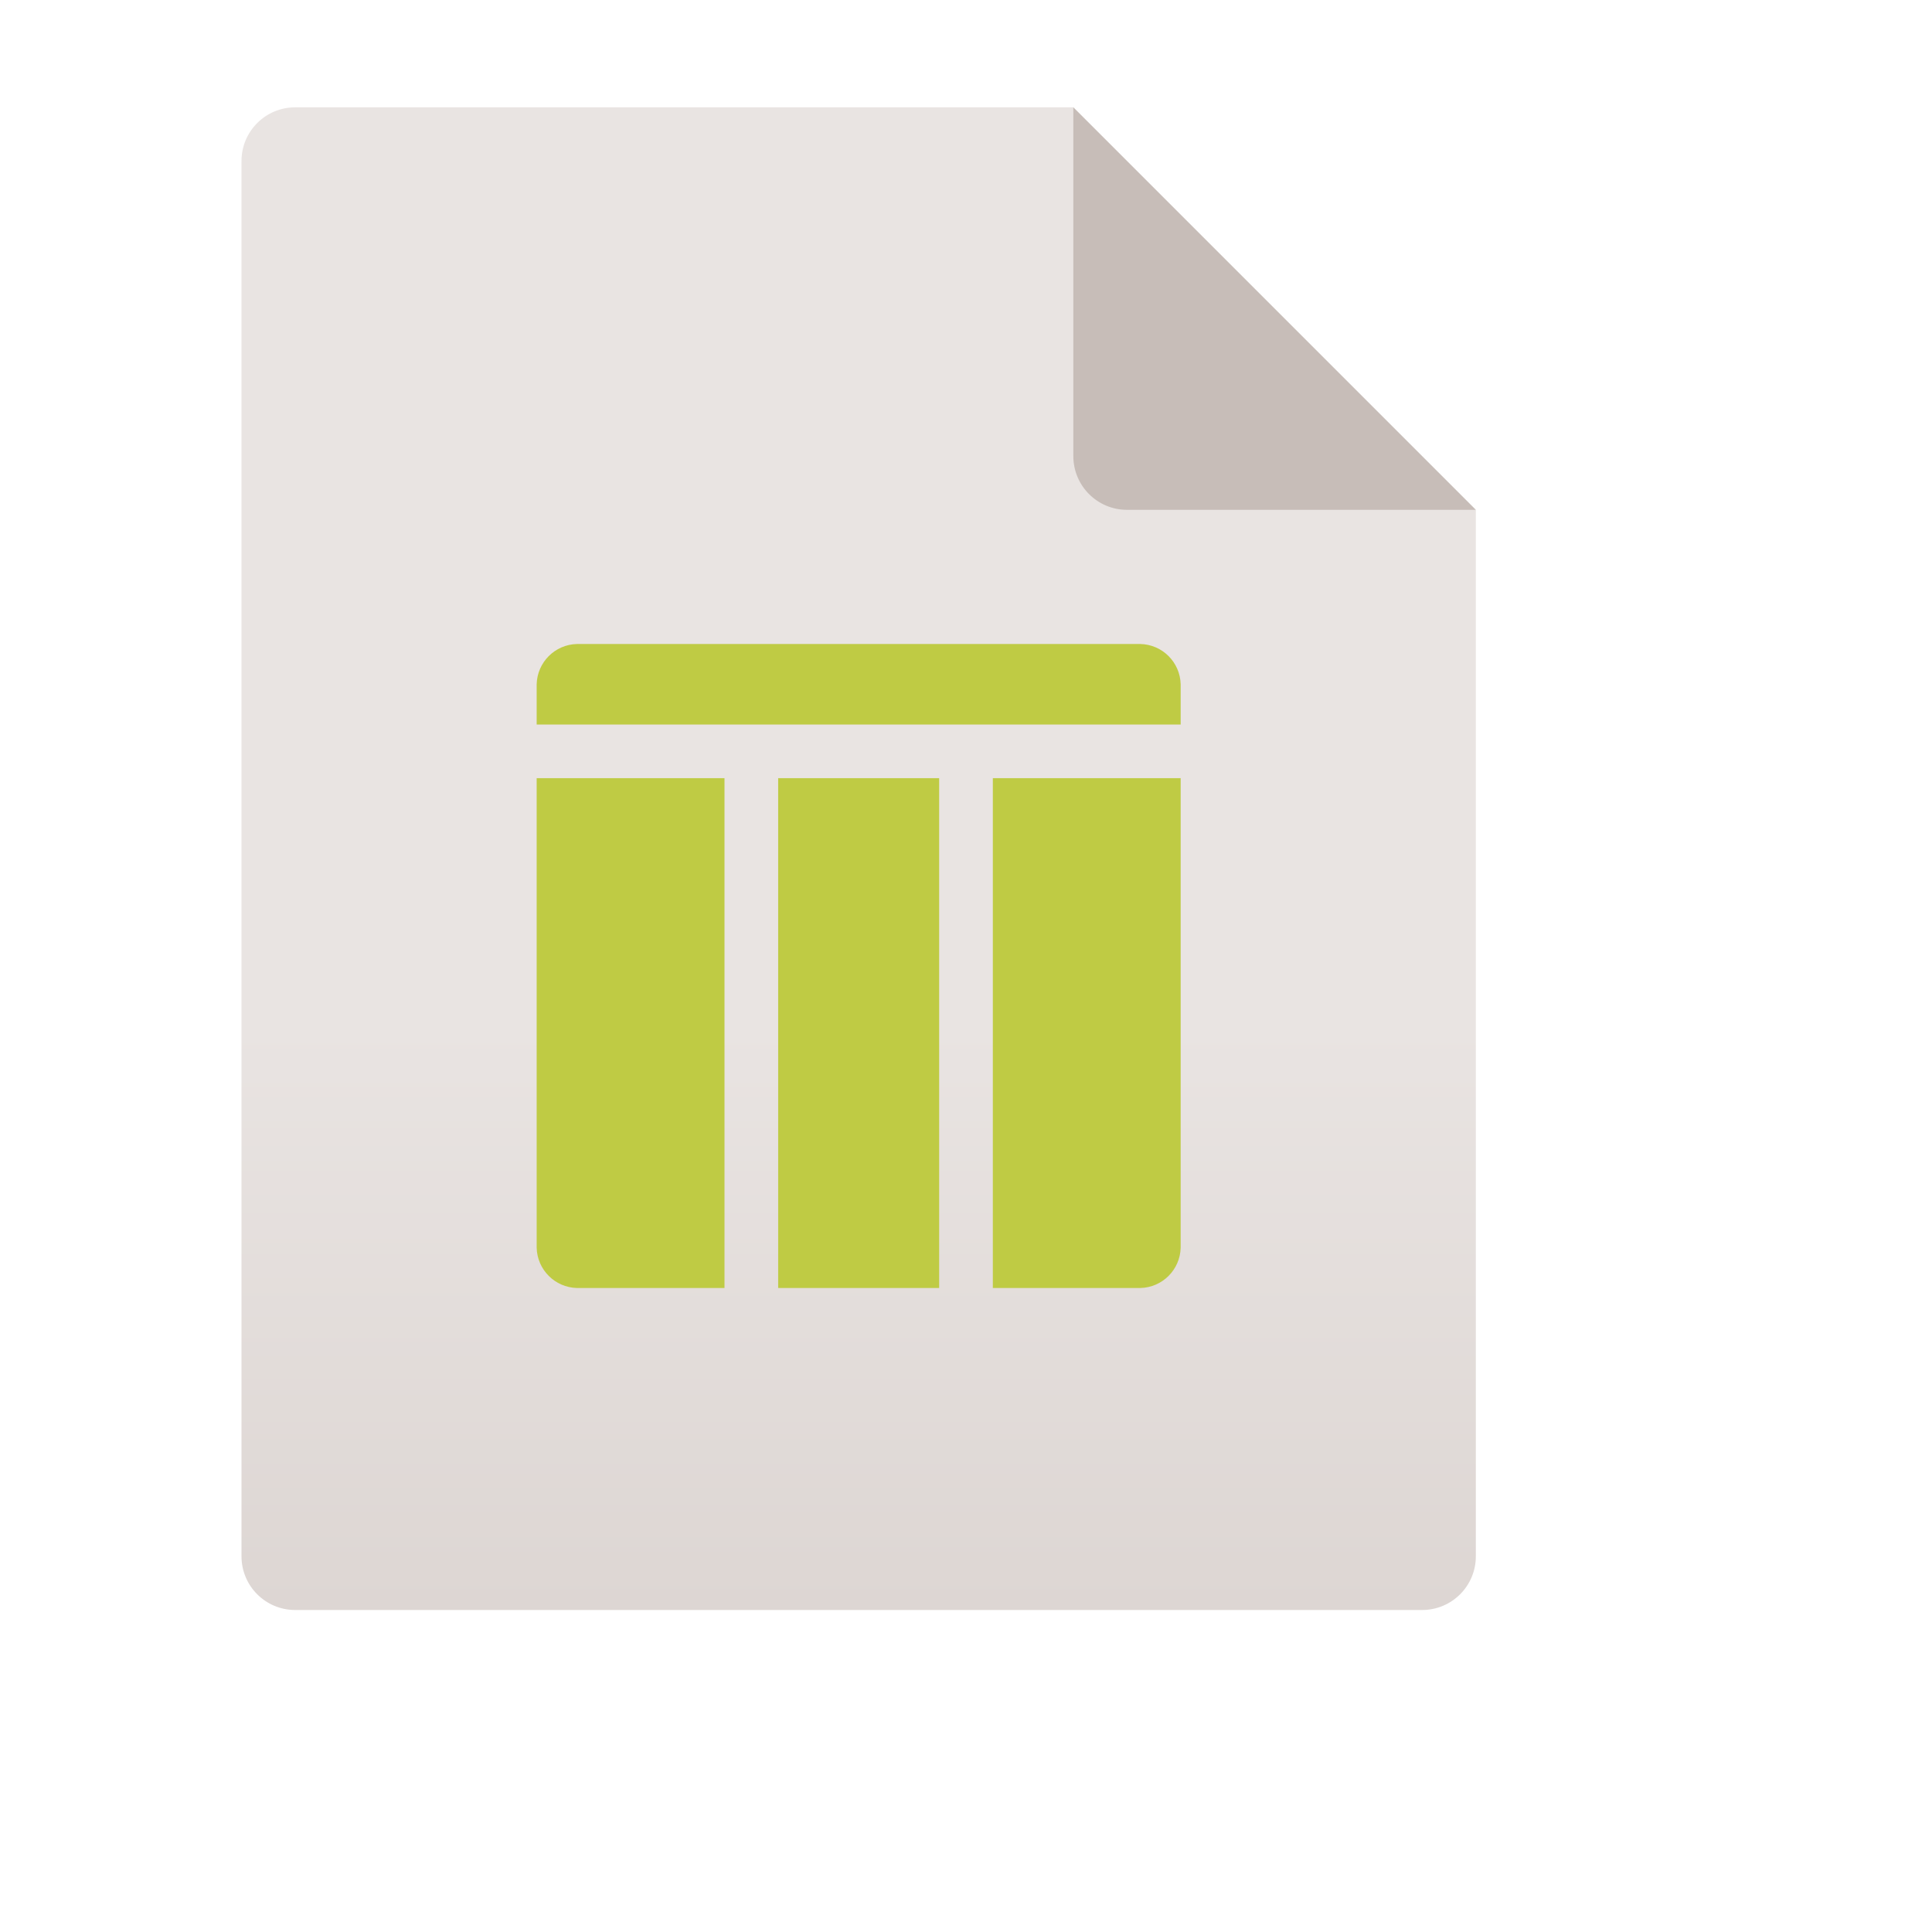
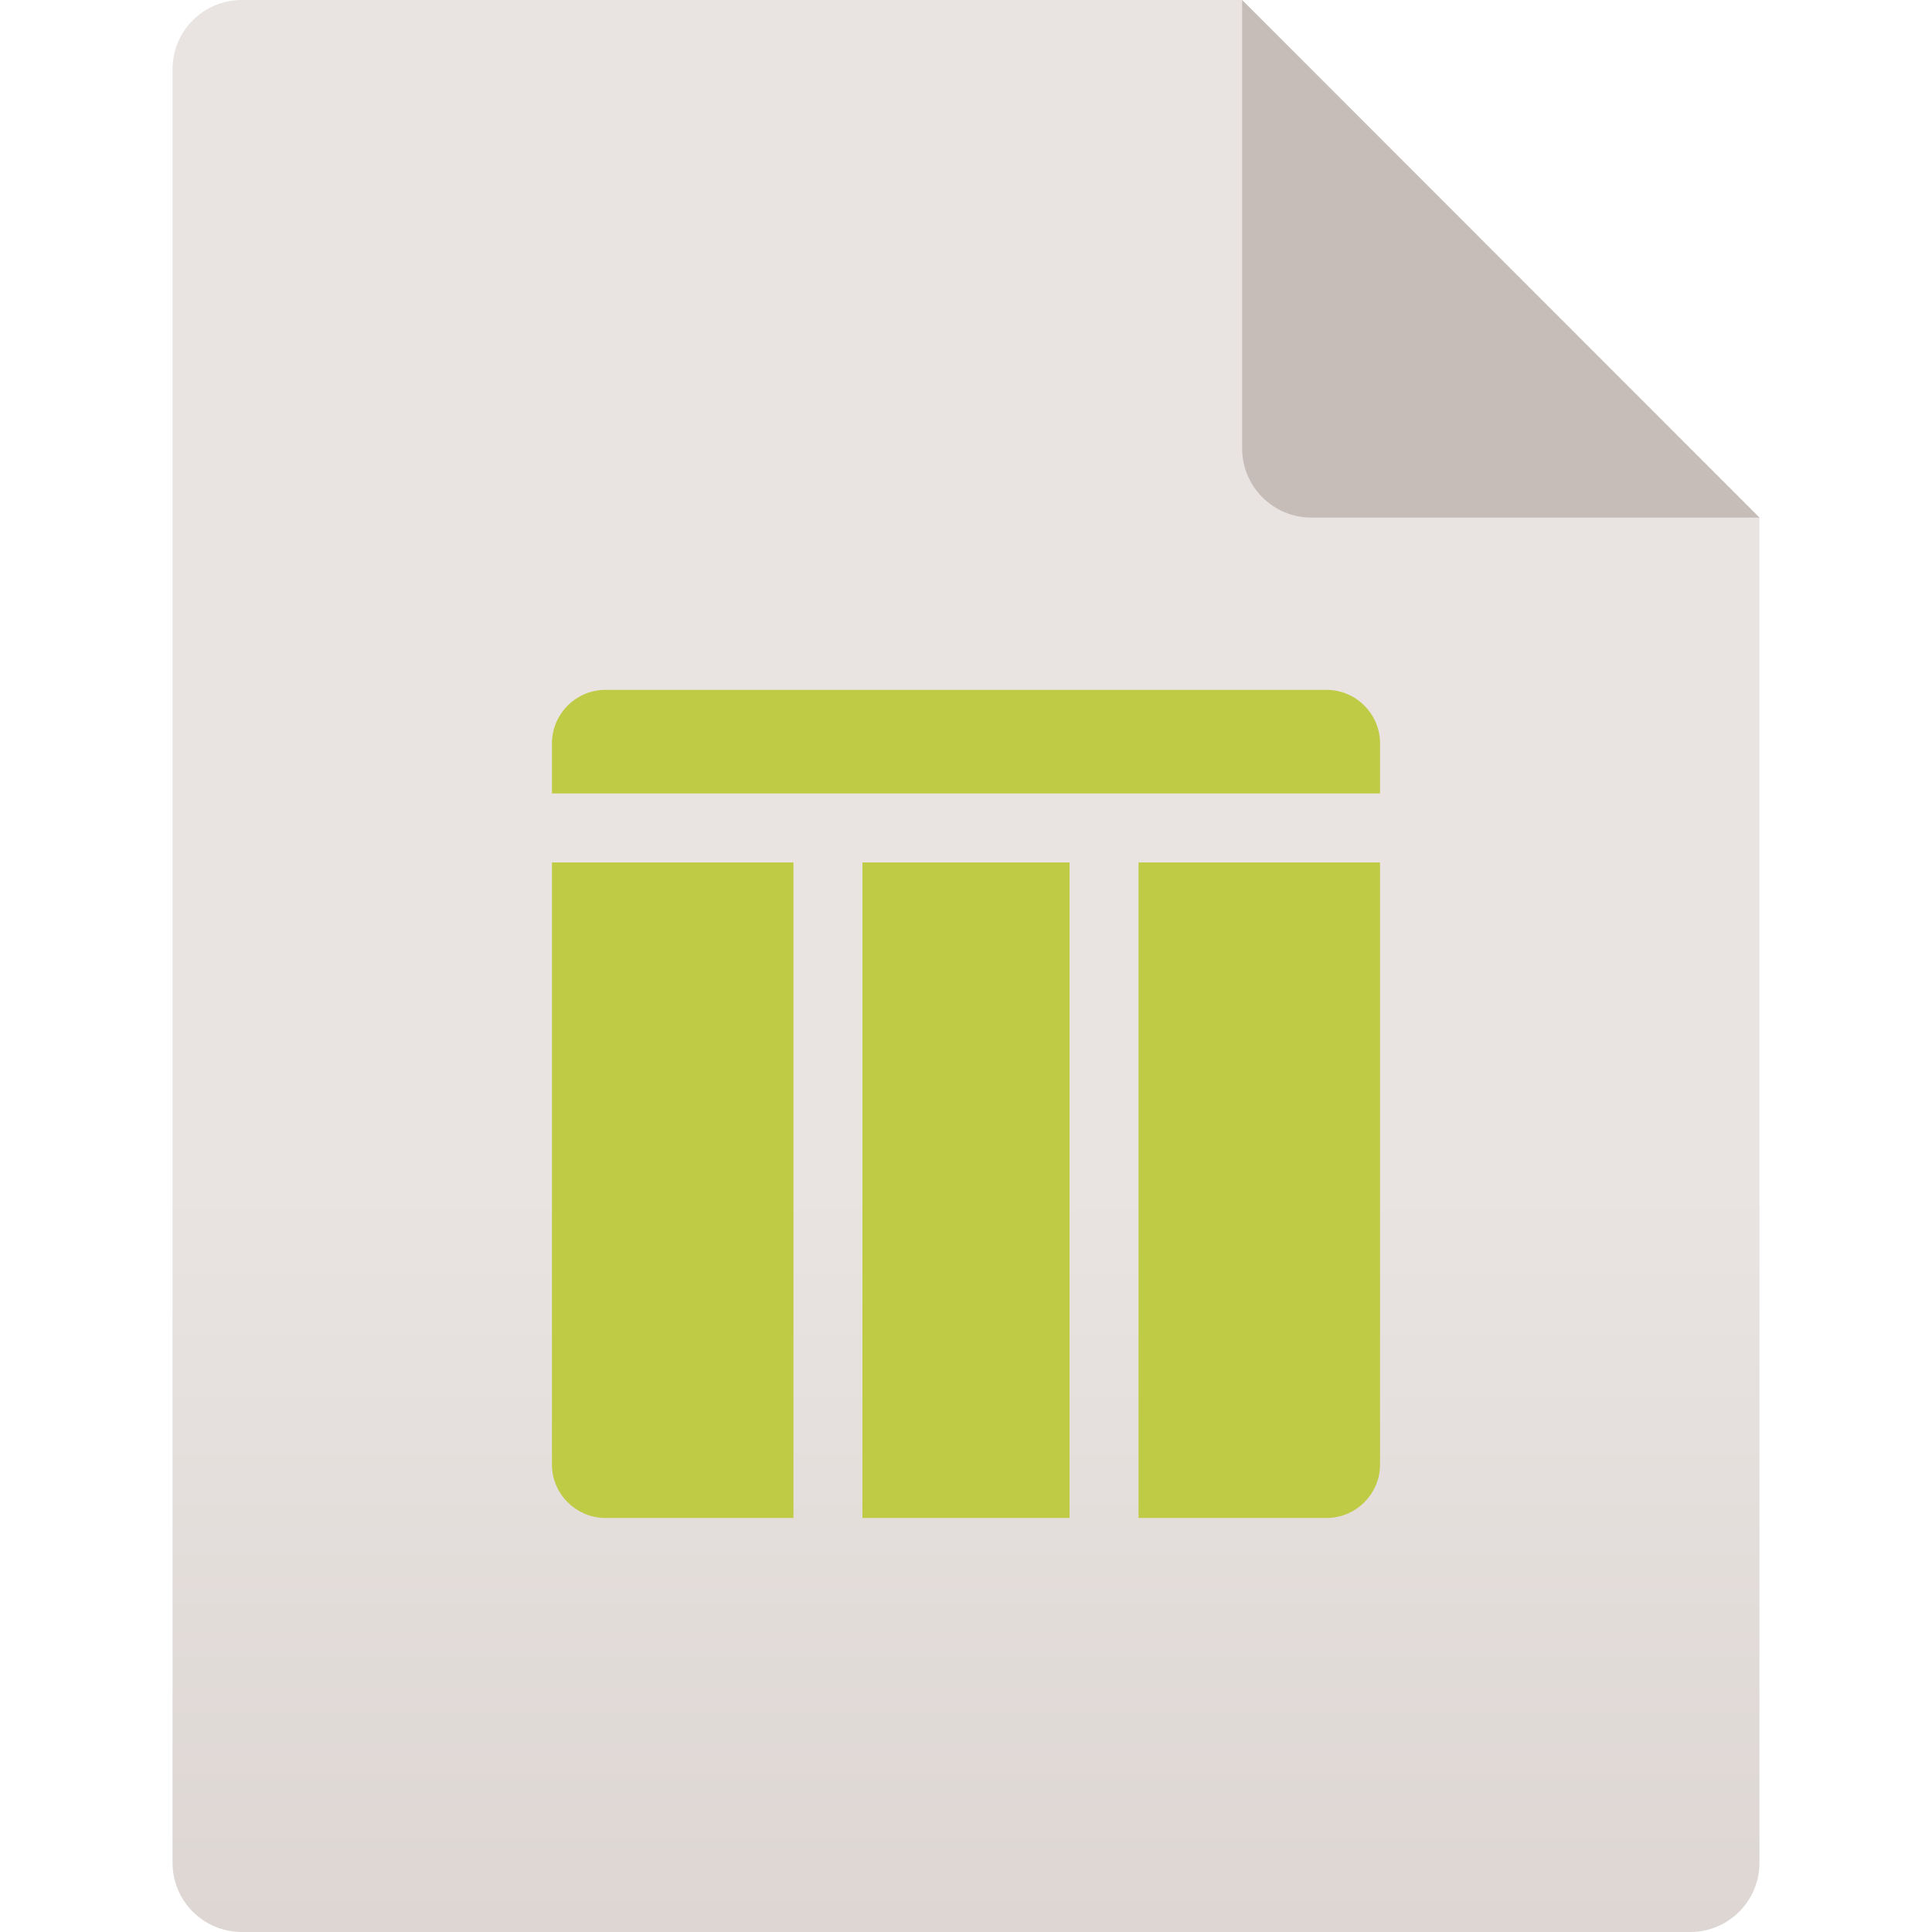
- <svg xmlns="http://www.w3.org/2000/svg" height="72" width="72" id="Ebene_1" data-name="Ebene 1" viewBox="0 0 72 72">
+ <svg xmlns="http://www.w3.org/2000/svg" id="Ebene_1" data-name="Ebene 1" viewBox="0 0 72 72">
  <defs>
-     <style>.cls-1{fill:none;}.cls-2{fill:url(#Unbenannter_Verlauf_24);}.cls-3{fill:#b9ada7;isolation:isolate;opacity:0.7;}.cls-4{fill:#bfcb44;}</style>
-     <linearGradient id="Unbenannter_Verlauf_24" x1="-166.95" y1="-162.55" x2="-166.95" y2="-218.55" gradientTransform="translate(198.95 222.55)" gradientUnits="userSpaceOnUse">
+     <style>.cls-1{fill:url(#Unbenannter_Verlauf_24);}.cls-2{fill:#b9ada7;isolation:isolate;opacity:0.7;}.cls-3{fill:#bfcb44;}</style>
+     <linearGradient id="Unbenannter_Verlauf_24" x1="-162.95" y1="-150.55" x2="-162.95" y2="-222.55" gradientTransform="translate(198.95 222.55)" gradientUnits="userSpaceOnUse">
      <stop offset="0" stop-color="#ddd6d3" />
      <stop offset="0.39" stop-color="#e9e4e2" />
      <stop offset="1" stop-color="#e9e4e2" />
    </linearGradient>
  </defs>
-   <path class="cls-1" d="M0,0H64V64H0Z" />
-   <path class="cls-2" d="M55,19V58a2,2,0,0,1-2,2H11a2,2,0,0,1-2-2V6a2,2,0,0,1,2-2H40Z" />
-   <path class="cls-3" d="M55,19H42a2,2,0,0,1-2-2V4Z" />
-   <path class="cls-4" d="M42.5,24h-21A1.54,1.54,0,0,0,20,25.5V27H44V25.5A1.54,1.54,0,0,0,42.5,24ZM29,48h6V29H29Zm-9-1.5A1.54,1.54,0,0,0,21.5,48H27V29H20ZM37,48h5.5A1.54,1.54,0,0,0,44,46.5V29H37Z" />
+   <path class="cls-1" d="M65.57,19.29V69.43A2.58,2.58,0,0,1,63,72H9a2.58,2.58,0,0,1-2.57-2.57V2.57A2.58,2.58,0,0,1,9,0H46.29Z" />
+   <path class="cls-2" d="M65.57,19.29H48.86a2.58,2.58,0,0,1-2.57-2.58V0Z" />
+   <path class="cls-3" d="M49.5,25.71h-27a2,2,0,0,0-1.93,1.93v1.93H51.43V27.64A2,2,0,0,0,49.5,25.71ZM32.14,56.57h7.72V32.14H32.14ZM20.57,54.64a2,2,0,0,0,1.93,1.93h7.07V32.14h-9Zm21.86,1.93H49.5a2,2,0,0,0,1.93-1.93V32.14h-9Z" />
</svg>
